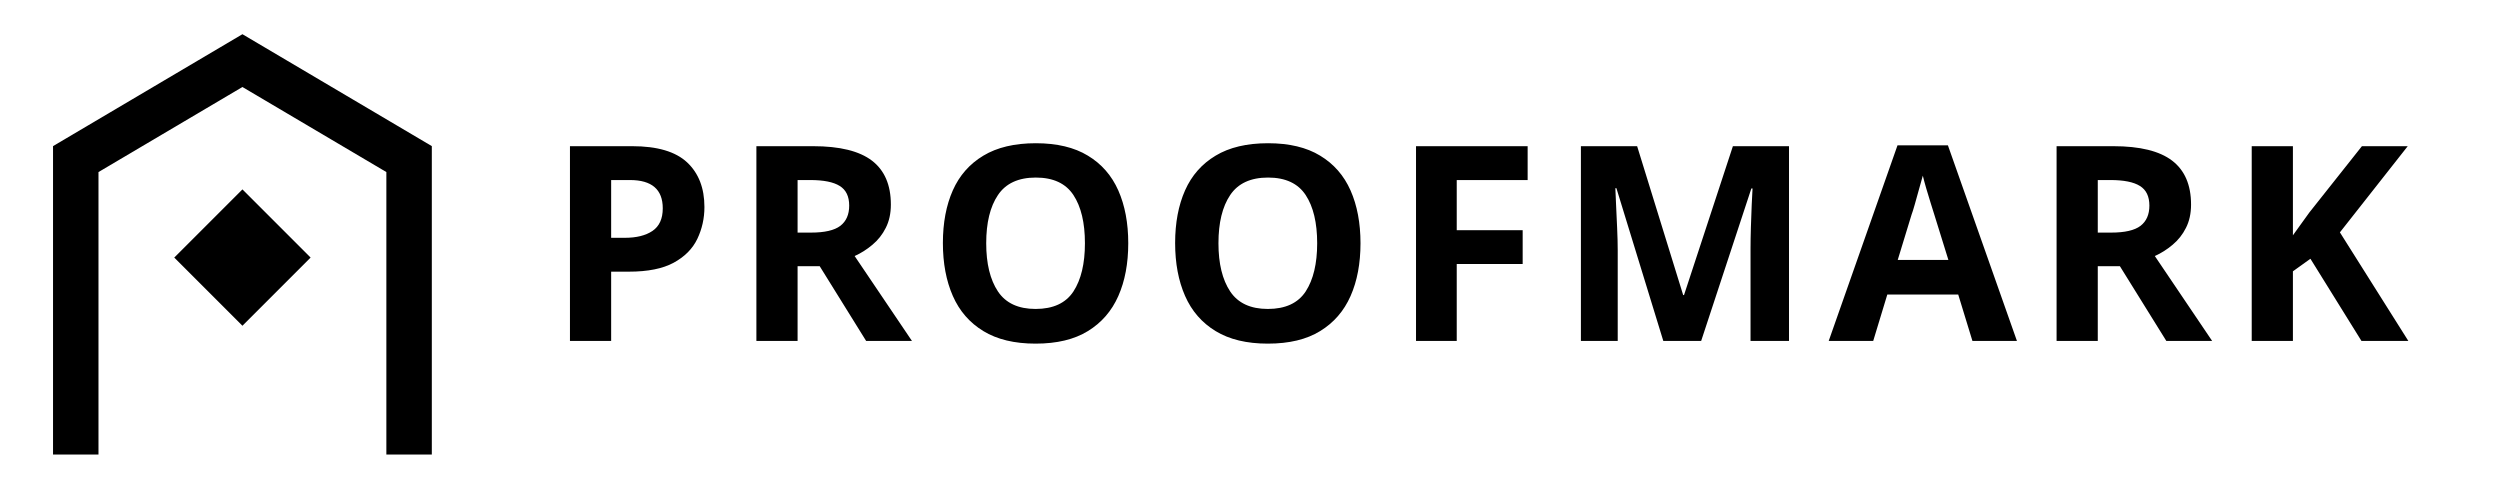
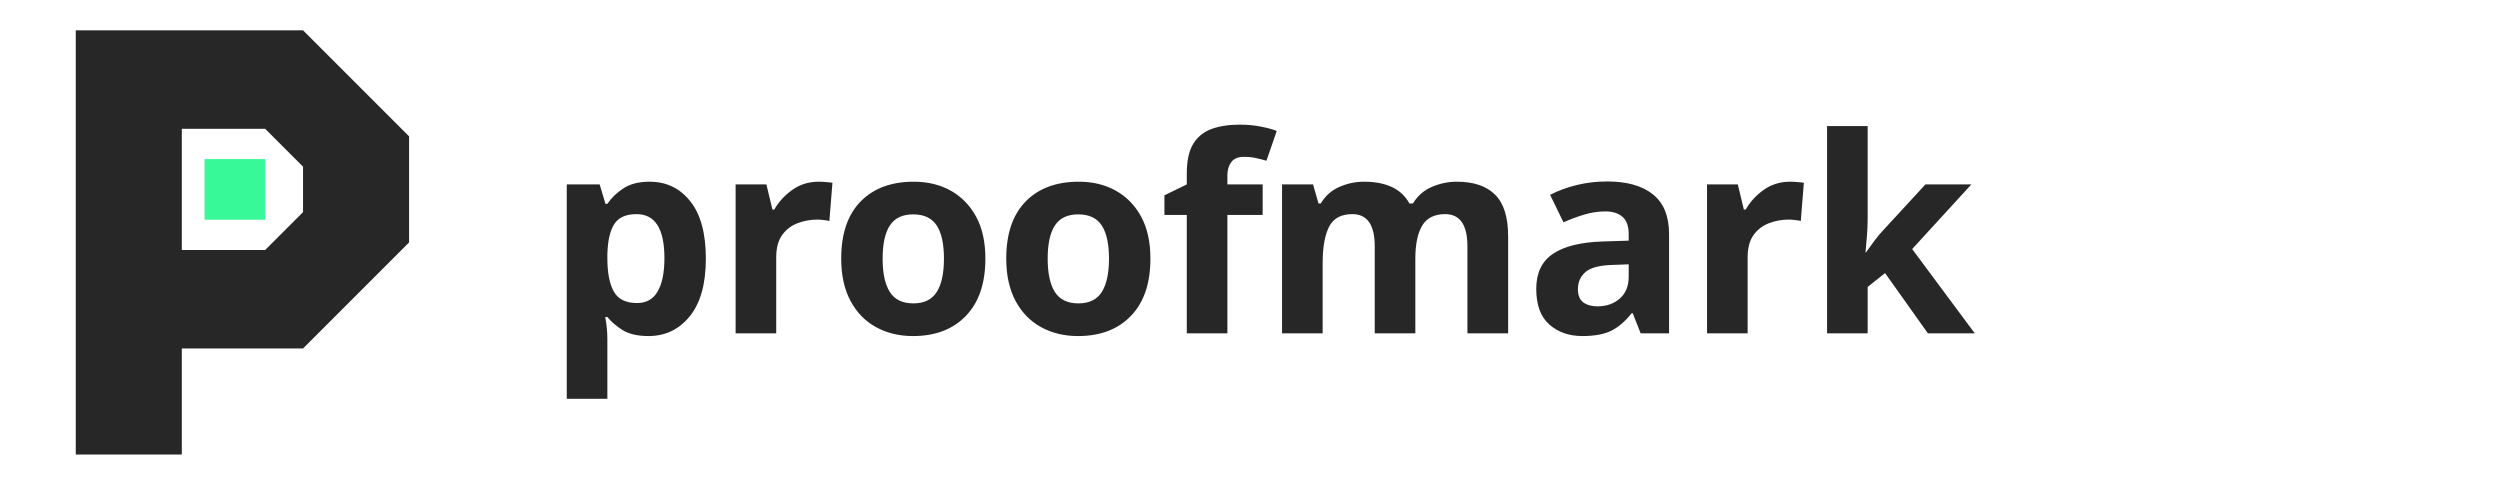
- <svg xmlns="http://www.w3.org/2000/svg" viewBox="0 0 330 64" fill="none">
-   <g transform="translate(0 0)" color="currentColor">
-     <path d="M10 57V21L32 8l22 13v36" stroke="currentColor" stroke-width="6" stroke-linejoin="miter" stroke-linecap="square" />
-     <path d="M32 25l9 9-9 9-9-9z" fill="currentColor" />
-   </g>
-   <text x="72" y="45" fill="currentColor" font-family="'Bricolage Grotesque', 'Space Grotesk', system-ui, sans-serif" font-weight="700" font-size="36" letter-spacing="2">PROOFMARK</text>
+ <svg xmlns="http://www.w3.org/2000/svg" viewBox="0 0 330 64">
+   <path d="M10 4H40L54 18V32L40 46H24V60H10Z M24 17H35L40 22V28L35 33H24Z" fill="#272727" fill-rule="evenodd" />
+   <rect x="27" y="21" width="8" height="8" fill="#38f997" />
+   <text x="72" y="44" fill="#272727" font-family="'Space Grotesk', system-ui, sans-serif" font-weight="600" font-size="36" letter-spacing="-0.5">proofmark</text>
</svg>
